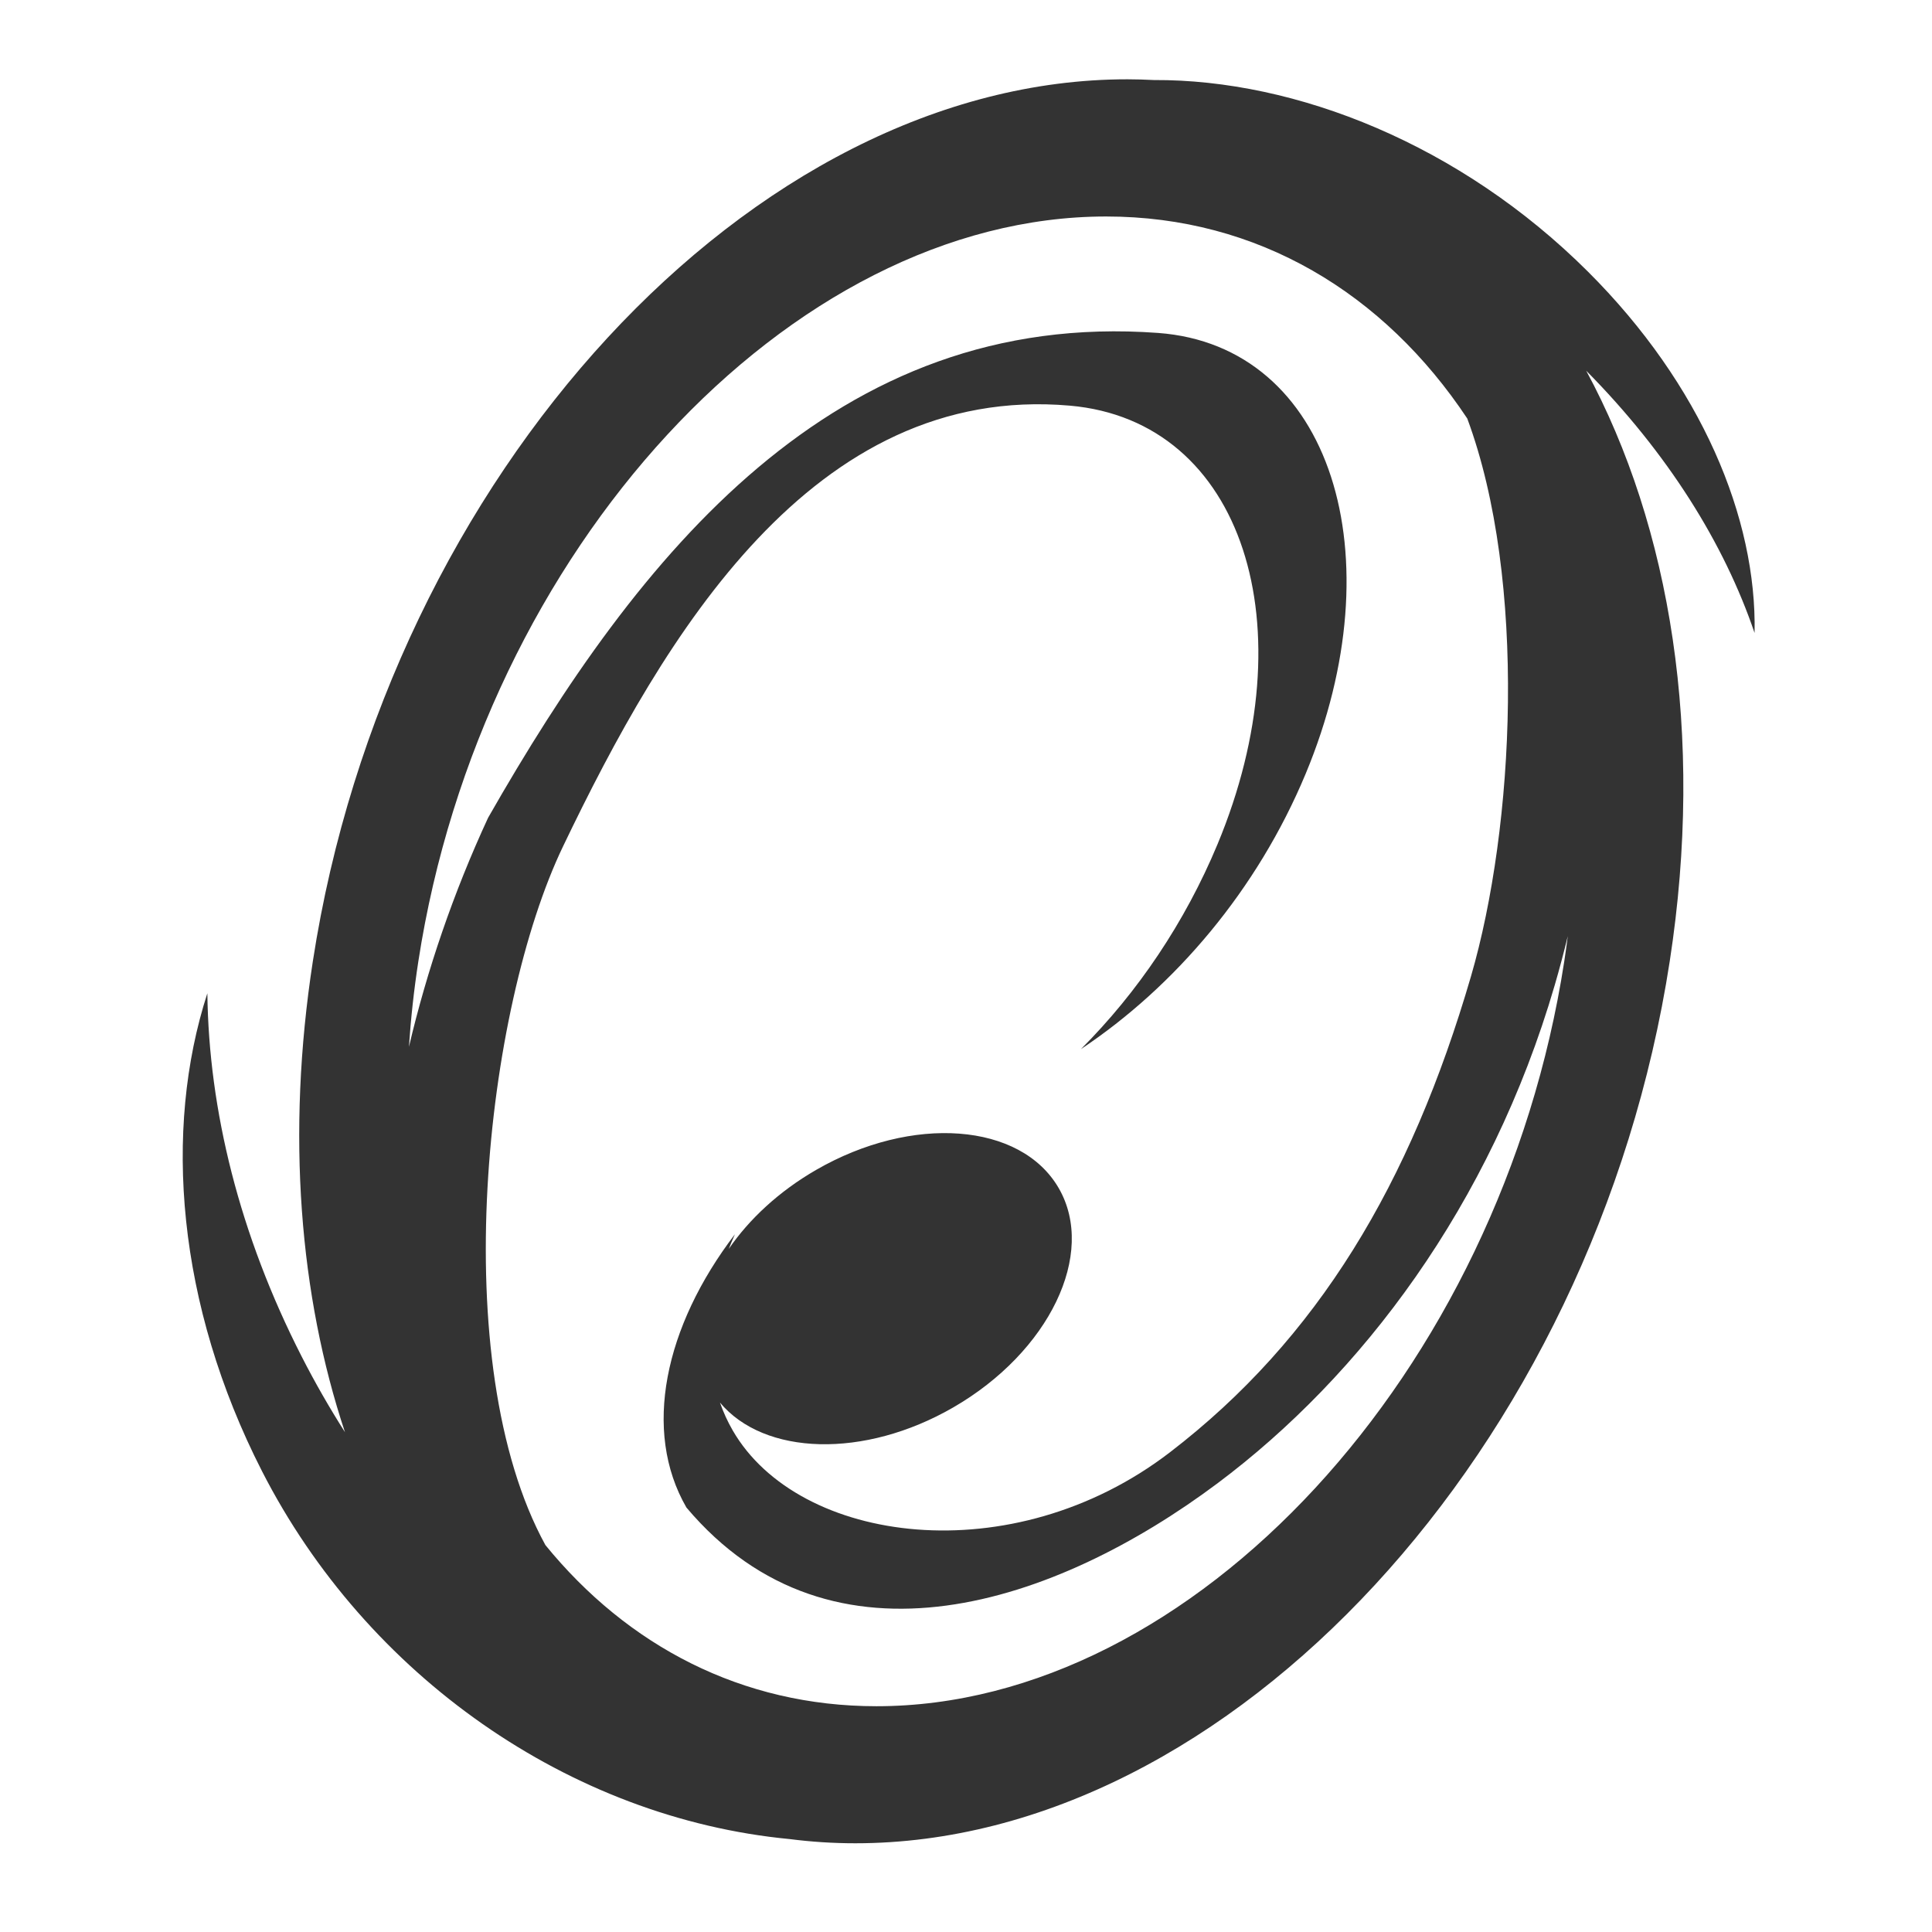
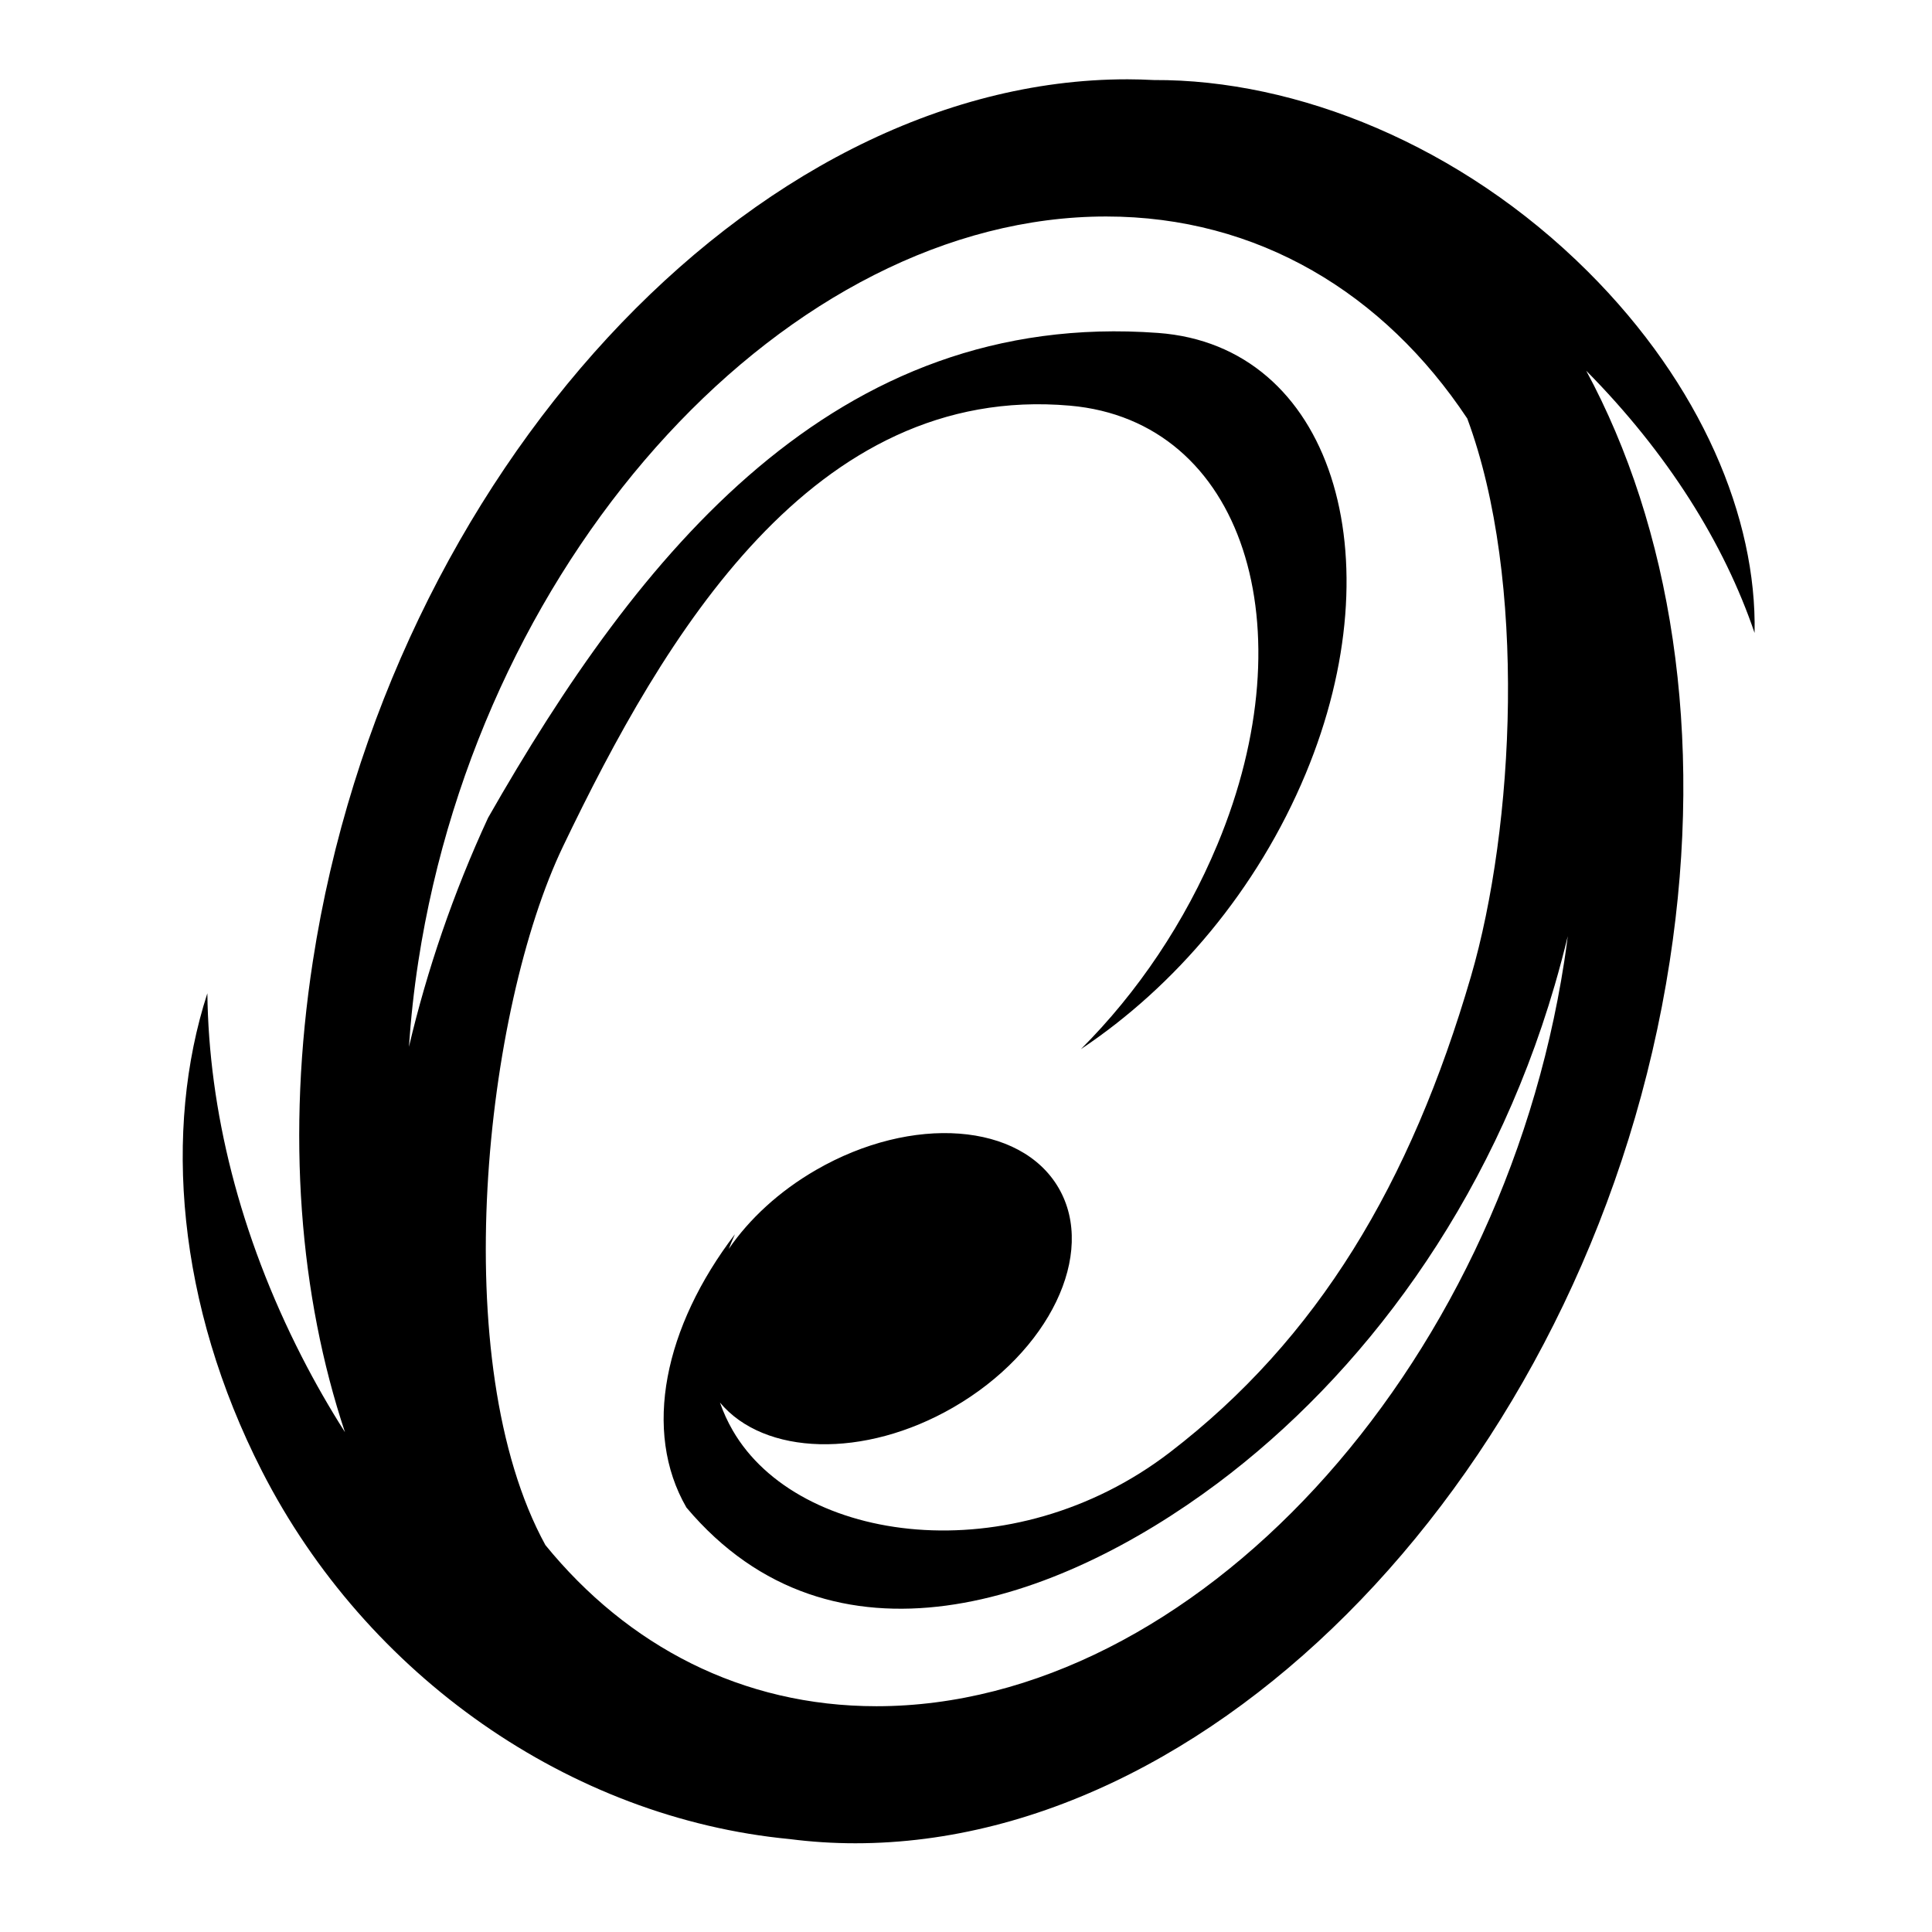
- <svg xmlns="http://www.w3.org/2000/svg" width="256px" height="256px" viewBox="0 0 512 512" fill="#333333" transform="rotate(0)" stroke="#333333" stroke-width="0.005">
+ <svg xmlns="http://www.w3.org/2000/svg" width="256px" height="256px" viewBox="0 0 512 512" fill="#000000" transform="rotate(0)" stroke="#000000" stroke-width="0.005">
  <g id="SVGRepo_bgCarrier" stroke-width="0" />
-   <g id="SVGRepo_tracerCarrier" stroke-linecap="round" stroke-linejoin="round" stroke="#CCCCCC" stroke-width="3.072" />
+   <g id="SVGRepo_tracerCarrier" stroke-linecap="round" stroke-linejoin="round" stroke="#000000" stroke-width="3.072" />
  <g id="SVGRepo_iconCarrier">
-     <path fill="#333333" d="M298.736 21.016c-99.298 0-195.928 104.647-215.83 233.736-7.074 45.887-3.493 88.68 8.512 124.787-4.082-6.407-7.92-13.09-11.467-20.034-16.516-32.335-24.627-65.378-25-96.272-11.74 36.254-8.083 82.47 14.482 126.643 27.7 54.227 81.563 91.94 139.87 97.502 5.658.725 11.447 1.108 17.364 1.108 99.298 0 195.93-104.647 215.83-233.736 9.28-60.196.23-115.072-22.133-156.506 21.625 21.867 36.56 45.786 44.617 69.496.623-30.408-14.064-65.766-44.21-95.806-33.718-33.598-77.227-50.91-114.995-50.723-2.328-.118-4.67-.197-7.04-.197zm-5.6 36.357c40.223 0 73.65 20.342 95.702 53.533 15.915 42.888 12.51 108.315.98 147.858-16.02 54.944-40.598 96.035-79.77 126.107-41.79 32.084-98.447 24.39-115.874-5.798-1.365-2.363-2.487-4.832-3.38-7.385 11.724 14.06 38.188 14.944 61.817 1.3 25.48-14.71 38.003-40.727 27.968-58.108-10.036-17.384-38.826-19.548-64.307-4.837-9.83 5.676-17.72 13.037-23.14 20.934.507-1.295 1.043-2.59 1.626-3.88-18.687 24.49-24.562 52.126-12.848 72.417 38.702 45.923 98.07 25.503 140.746-6.426 37.95-28.392 72.32-73.55 89.356-131.988 1.265-4.34 2.416-8.677 3.467-13.008-.286 2.218-.59 4.442-.934 6.678-16.807 109.02-98.412 197.396-182.272 197.396-35.644 0-65.954-15.975-87.74-42.71-26.492-48.396-15.988-142.083 4.675-185.15 26.745-55.742 66.133-122.77 134.324-116.804 46.03 4.027 63.098 58.637 39.128 116.22-8.61 20.685-21.192 39.314-36.21 54.313 24.91-16.6 46.72-42.13 59.572-73 23.97-57.583 6.94-113.422-39.13-116.805-85.737-6.296-137.638 58.55-177.542 128.485-9.21 19.9-16.182 40.35-20.977 60.707.494-7.435 1.312-14.99 2.493-22.652C127.67 145.75 209.275 57.373 293.135 57.373z" />
+     <path fill="#000000" d="M298.736 21.016c-99.298 0-195.928 104.647-215.83 233.736-7.074 45.887-3.493 88.68 8.512 124.787-4.082-6.407-7.92-13.09-11.467-20.034-16.516-32.335-24.627-65.378-25-96.272-11.74 36.254-8.083 82.47 14.482 126.643 27.7 54.227 81.563 91.94 139.87 97.502 5.658.725 11.447 1.108 17.364 1.108 99.298 0 195.93-104.647 215.83-233.736 9.28-60.196.23-115.072-22.133-156.506 21.625 21.867 36.56 45.786 44.617 69.496.623-30.408-14.064-65.766-44.21-95.806-33.718-33.598-77.227-50.91-114.995-50.723-2.328-.118-4.67-.197-7.04-.197zm-5.6 36.357c40.223 0 73.65 20.342 95.702 53.533 15.915 42.888 12.51 108.315.98 147.858-16.02 54.944-40.598 96.035-79.77 126.107-41.79 32.084-98.447 24.39-115.874-5.798-1.365-2.363-2.487-4.832-3.38-7.385 11.724 14.06 38.188 14.944 61.817 1.3 25.48-14.71 38.003-40.727 27.968-58.108-10.036-17.384-38.826-19.548-64.307-4.837-9.83 5.676-17.72 13.037-23.14 20.934.507-1.295 1.043-2.59 1.626-3.88-18.687 24.49-24.562 52.126-12.848 72.417 38.702 45.923 98.07 25.503 140.746-6.426 37.95-28.392 72.32-73.55 89.356-131.988 1.265-4.34 2.416-8.677 3.467-13.008-.286 2.218-.59 4.442-.934 6.678-16.807 109.02-98.412 197.396-182.272 197.396-35.644 0-65.954-15.975-87.74-42.71-26.492-48.396-15.988-142.083 4.675-185.15 26.745-55.742 66.133-122.77 134.324-116.804 46.03 4.027 63.098 58.637 39.128 116.22-8.61 20.685-21.192 39.314-36.21 54.313 24.91-16.6 46.72-42.13 59.572-73 23.97-57.583 6.94-113.422-39.13-116.805-85.737-6.296-137.638 58.55-177.542 128.485-9.21 19.9-16.182 40.35-20.977 60.707.494-7.435 1.312-14.99 2.493-22.652C127.67 145.75 209.275 57.373 293.135 57.373z" />
  </g>
</svg>
